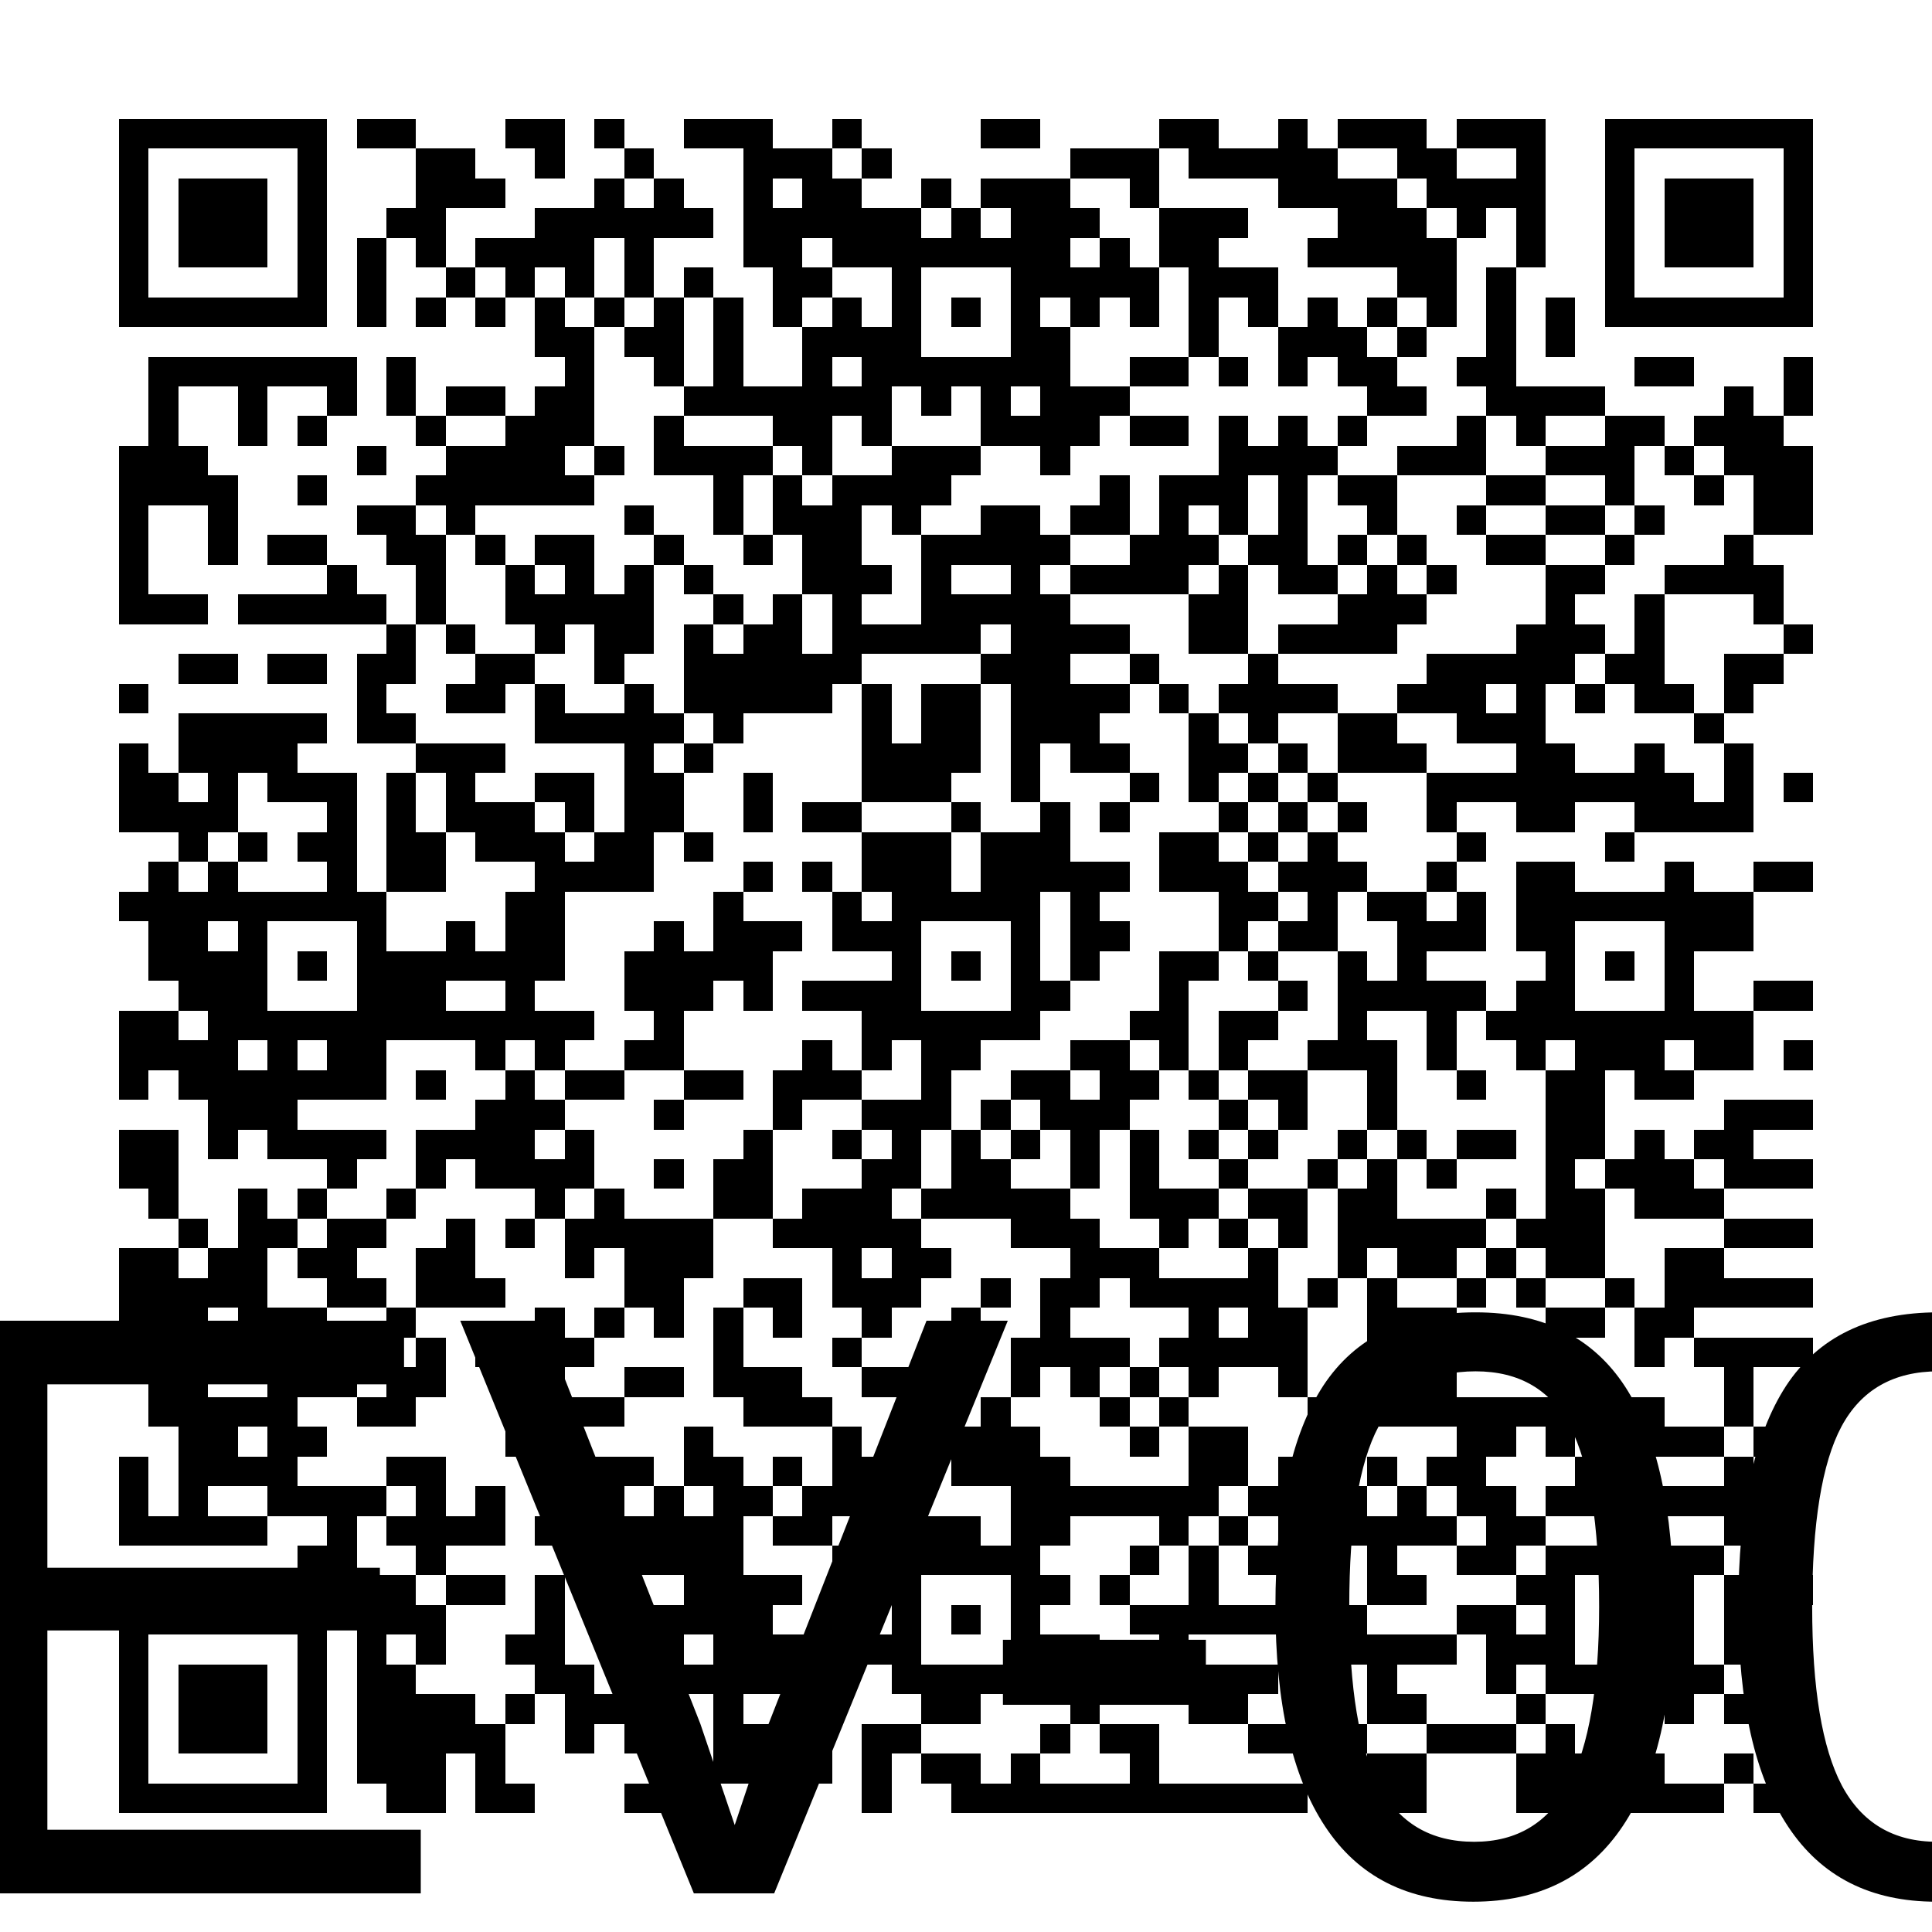
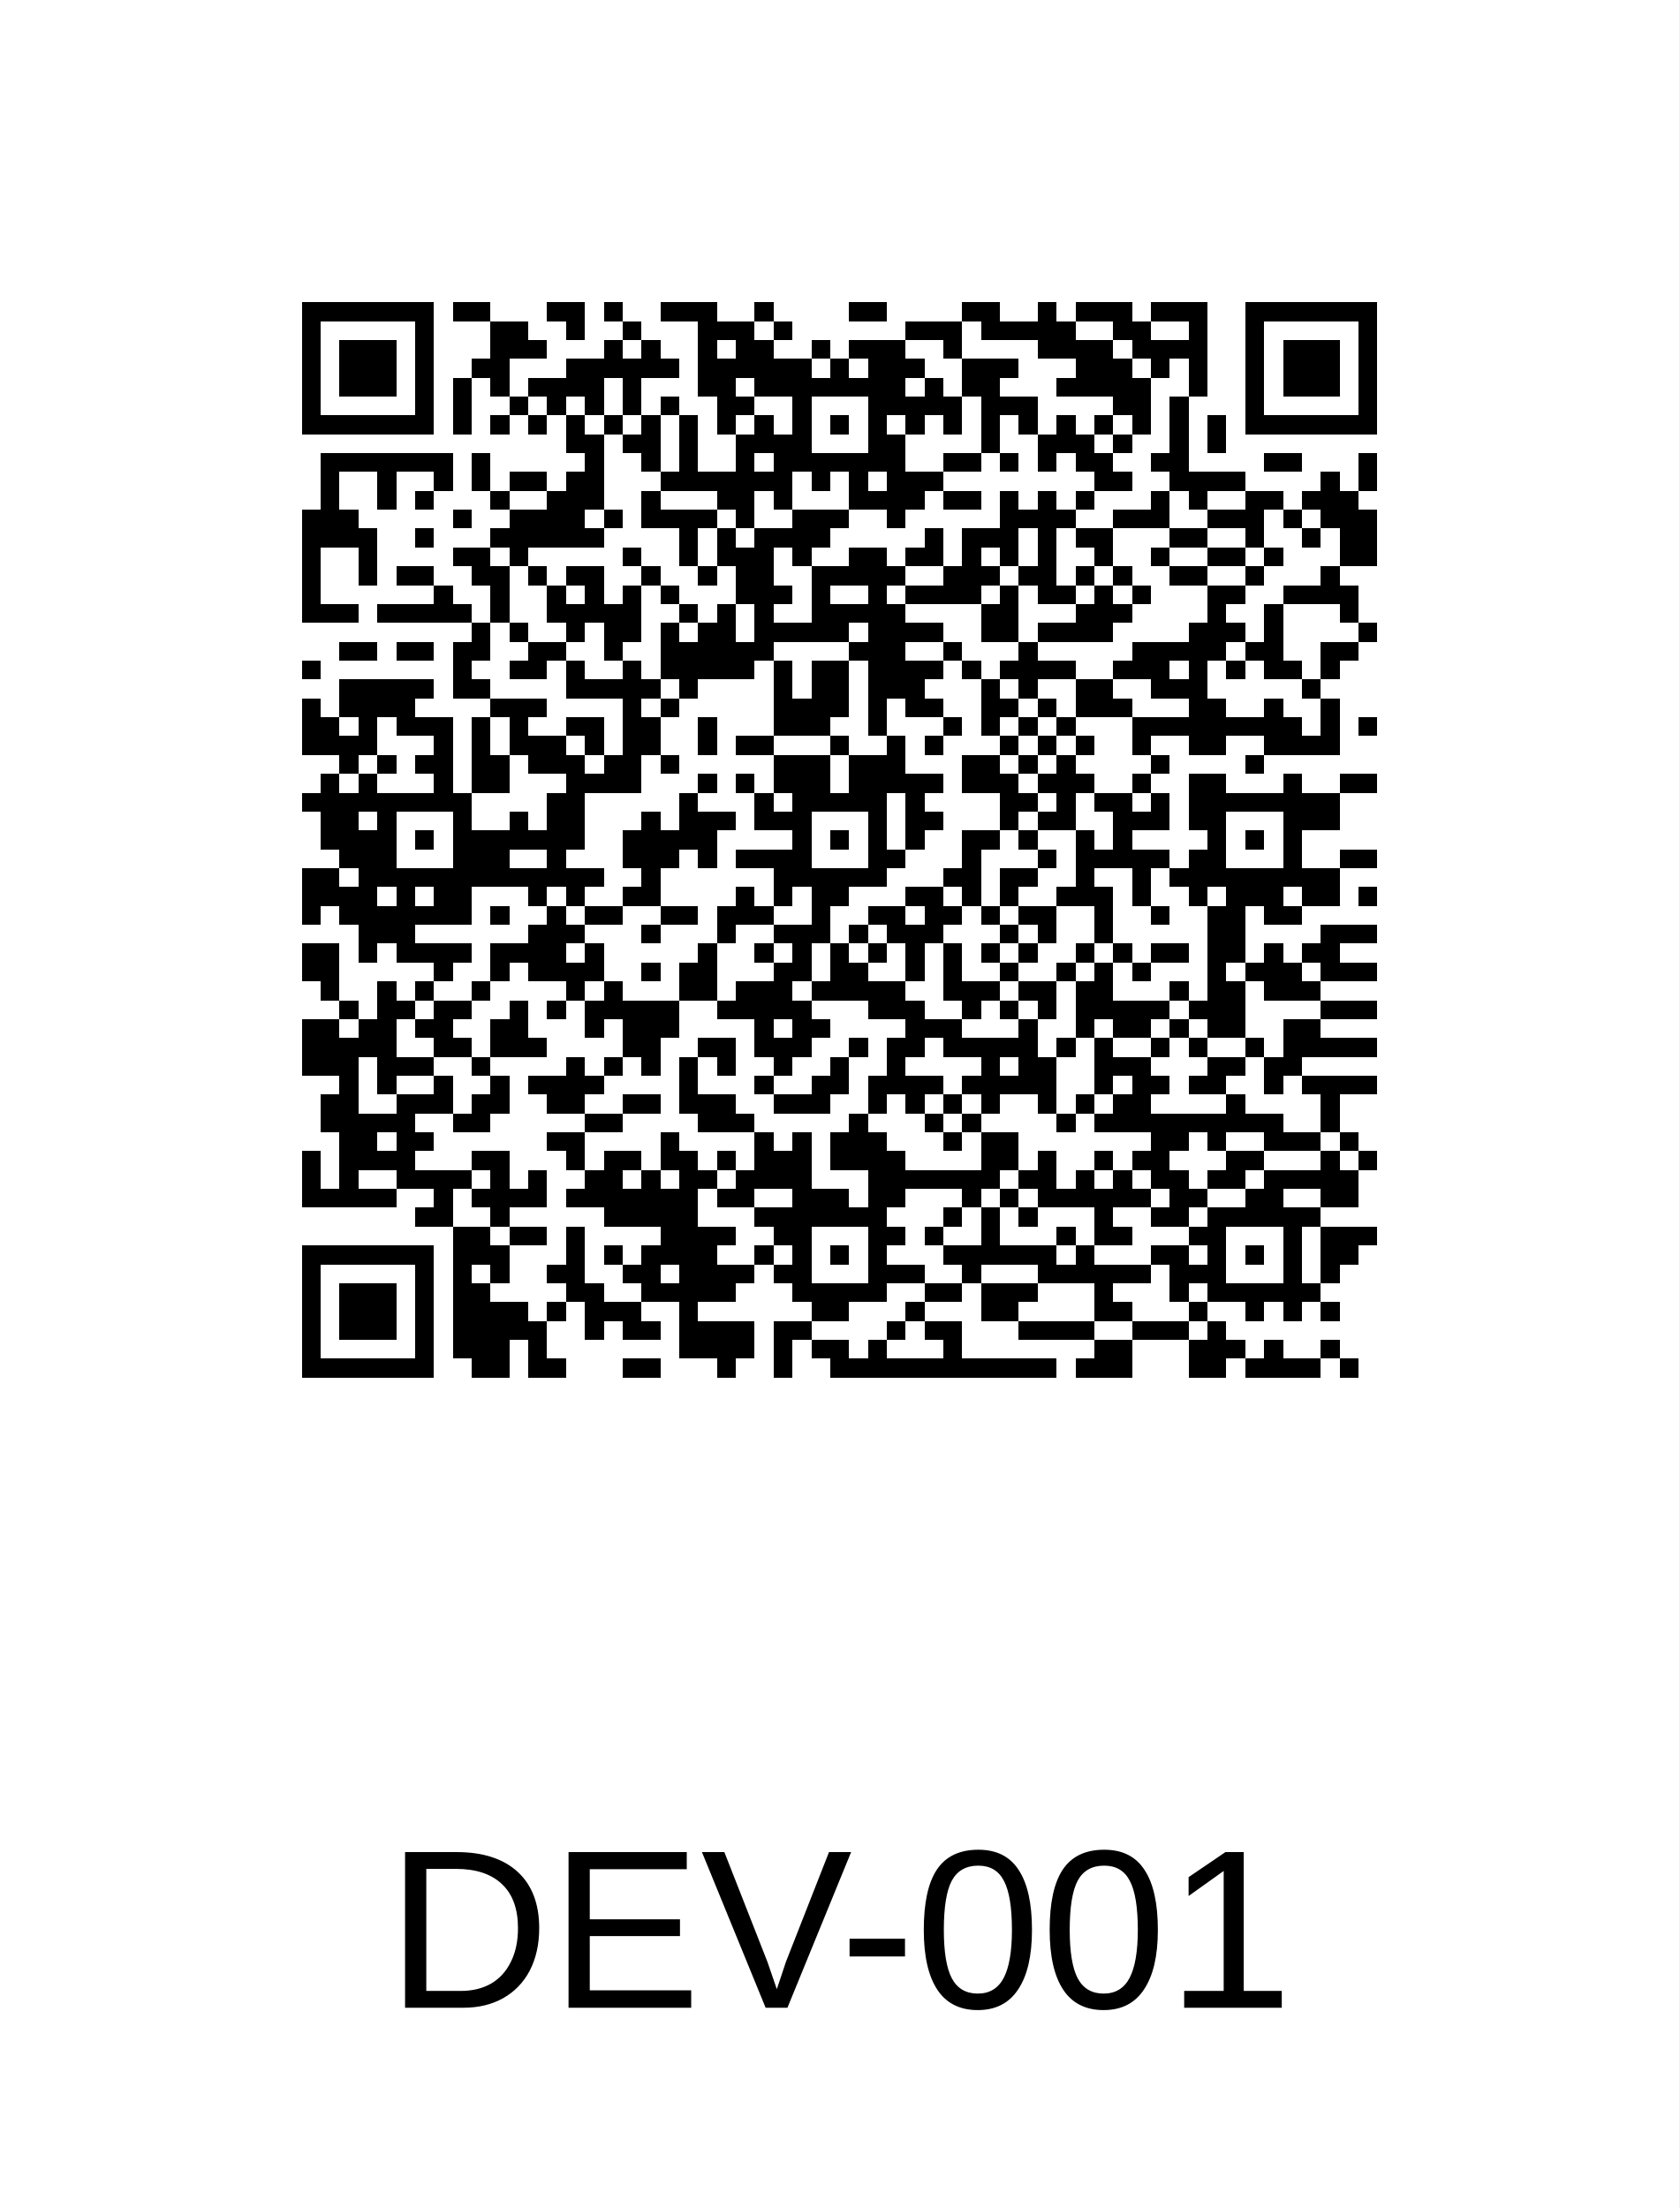
- <svg xmlns="http://www.w3.org/2000/svg" viewBox="0 0 65 65" shape-rendering="crispEdges">
-   <path fill="#ffffff" d="M0 0h65v65H0z" />
-   <path stroke="#000000" d="M4 4.5h7m1 0h2m3 0h2m1 0h1m2 0h3m2 0h1m4 0h2m4 0h2m2 0h1m1 0h3m1 0h3m2 0h7M4 5.5h1m5 0h1m3 0h2m2 0h1m2 0h1m3 0h3m1 0h1m6 0h3m1 0h5m2 0h2m2 0h1m2 0h1m5 0h1M4 6.5h1m1 0h3m1 0h1m3 0h3m3 0h1m1 0h1m2 0h1m1 0h2m2 0h1m1 0h3m2 0h1m4 0h4m1 0h4m2 0h1m1 0h3m1 0h1M4 7.5h1m1 0h3m1 0h1m2 0h2m3 0h6m1 0h6m1 0h1m1 0h3m2 0h3m3 0h3m1 0h1m1 0h1m2 0h1m1 0h3m1 0h1M4 8.5h1m1 0h3m1 0h1m1 0h1m1 0h1m1 0h4m1 0h1m3 0h2m1 0h8m1 0h1m1 0h2m3 0h5m2 0h1m2 0h1m1 0h3m1 0h1M4 9.5h1m5 0h1m1 0h1m2 0h1m1 0h1m1 0h1m1 0h1m1 0h1m2 0h2m2 0h1m3 0h5m1 0h3m4 0h2m1 0h1m3 0h1m5 0h1M4 10.5h7m1 0h1m1 0h1m1 0h1m1 0h1m1 0h1m1 0h1m1 0h1m1 0h1m1 0h1m1 0h1m1 0h1m1 0h1m1 0h1m1 0h1m1 0h1m1 0h1m1 0h1m1 0h1m1 0h1m1 0h1m1 0h1m1 0h7M18 11.5h2m1 0h2m1 0h1m2 0h4m3 0h2m4 0h1m2 0h3m1 0h1m2 0h1m1 0h1M5 12.5h7m1 0h1m5 0h1m2 0h1m1 0h1m2 0h1m1 0h7m2 0h2m1 0h1m1 0h1m1 0h2m2 0h2m4 0h2m3 0h1M5 13.5h1m2 0h1m2 0h1m1 0h1m1 0h2m1 0h2m3 0h7m1 0h1m1 0h1m1 0h3m8 0h2m2 0h4m4 0h1m1 0h1M5 14.5h1m2 0h1m1 0h1m3 0h1m2 0h3m2 0h1m3 0h2m1 0h1m3 0h4m1 0h2m1 0h1m1 0h1m1 0h1m3 0h1m1 0h1m2 0h2m1 0h3M4 15.5h3m5 0h1m2 0h4m1 0h1m1 0h4m1 0h1m2 0h3m2 0h1m5 0h4m2 0h3m2 0h3m1 0h1m1 0h3M4 16.5h4m2 0h1m3 0h6m4 0h1m1 0h1m1 0h4m5 0h1m1 0h3m1 0h1m1 0h2m3 0h2m2 0h1m2 0h1m1 0h2M4 17.5h1m2 0h1m4 0h2m1 0h1m5 0h1m2 0h1m1 0h3m1 0h1m2 0h2m1 0h2m1 0h1m1 0h1m1 0h1m2 0h1m2 0h1m2 0h2m1 0h1m3 0h2M4 18.5h1m2 0h1m1 0h2m2 0h2m1 0h1m1 0h2m2 0h1m2 0h1m1 0h2m2 0h5m2 0h3m1 0h2m1 0h1m1 0h1m2 0h2m2 0h1m3 0h1M4 19.5h1m6 0h1m2 0h1m2 0h1m1 0h1m1 0h1m1 0h1m3 0h3m1 0h1m2 0h1m1 0h4m1 0h1m1 0h2m1 0h1m1 0h1m3 0h2m2 0h4M4 20.5h3m1 0h5m1 0h1m2 0h5m2 0h1m1 0h1m1 0h1m2 0h5m4 0h2m3 0h3m4 0h1m2 0h1m3 0h1M13 21.5h1m1 0h1m2 0h1m1 0h2m1 0h1m1 0h2m1 0h5m1 0h4m2 0h2m1 0h4m4 0h3m1 0h1m4 0h1M6 22.5h2m1 0h2m1 0h2m2 0h2m2 0h1m2 0h6m4 0h3m2 0h1m3 0h1m5 0h5m1 0h2m2 0h2M4 23.5h1m7 0h1m2 0h2m1 0h1m2 0h1m1 0h5m1 0h1m1 0h2m1 0h4m1 0h1m1 0h4m2 0h3m1 0h1m1 0h1m1 0h2m1 0h1M6 24.5h5m1 0h2m4 0h5m1 0h1m4 0h1m1 0h2m1 0h3m3 0h1m1 0h1m2 0h2m2 0h3m5 0h1M4 25.5h1m1 0h4m4 0h3m4 0h1m1 0h1m5 0h4m1 0h1m1 0h2m2 0h2m1 0h1m1 0h3m3 0h2m2 0h1m2 0h1M4 26.5h2m1 0h1m1 0h3m1 0h1m1 0h1m2 0h2m1 0h2m2 0h1m3 0h3m2 0h1m3 0h1m1 0h1m1 0h1m1 0h1m3 0h9m1 0h1m1 0h1M4 27.5h4m3 0h1m1 0h1m1 0h3m1 0h1m1 0h2m2 0h1m1 0h2m3 0h1m2 0h1m1 0h1m3 0h1m1 0h1m1 0h1m2 0h1m2 0h2m2 0h4M6 28.5h1m1 0h1m1 0h2m1 0h2m1 0h3m1 0h2m1 0h1m5 0h3m1 0h3m3 0h2m1 0h1m1 0h1m4 0h1m4 0h1M5 29.5h1m1 0h1m3 0h1m1 0h2m3 0h4m3 0h1m1 0h1m1 0h3m1 0h5m1 0h3m1 0h3m2 0h1m2 0h2m3 0h1m2 0h2M4 30.5h9m4 0h2m5 0h1m3 0h1m1 0h5m1 0h1m4 0h2m1 0h1m1 0h2m1 0h1m1 0h8M5 31.5h2m1 0h1m3 0h1m2 0h1m1 0h2m3 0h1m1 0h3m1 0h3m3 0h1m1 0h2m3 0h1m1 0h2m2 0h3m1 0h2m3 0h3M5 32.5h4m1 0h1m1 0h7m2 0h5m4 0h1m1 0h1m1 0h1m1 0h1m2 0h2m1 0h1m2 0h1m1 0h1m4 0h1m1 0h1m1 0h1M6 33.5h3m3 0h3m2 0h1m3 0h3m1 0h1m1 0h4m3 0h2m3 0h1m3 0h1m1 0h5m1 0h2m3 0h1m2 0h2M4 34.5h2m1 0h13m2 0h1m6 0h6m3 0h2m1 0h2m2 0h1m2 0h1m1 0h9M4 35.5h4m1 0h1m1 0h2m3 0h1m1 0h1m2 0h2m4 0h1m1 0h1m1 0h2m3 0h2m1 0h1m1 0h1m2 0h3m1 0h1m2 0h1m1 0h3m1 0h2m1 0h1M4 36.5h1m1 0h7m1 0h1m2 0h1m1 0h2m2 0h2m1 0h3m2 0h1m2 0h2m1 0h2m1 0h1m1 0h2m2 0h1m2 0h1m2 0h2m1 0h2M7 37.5h3m6 0h3m3 0h1m3 0h1m2 0h3m1 0h1m1 0h3m3 0h1m1 0h1m2 0h1m5 0h2m4 0h3M4 38.5h2m1 0h1m1 0h4m1 0h4m1 0h1m5 0h1m2 0h1m1 0h1m1 0h1m1 0h1m1 0h1m1 0h1m1 0h1m1 0h1m2 0h1m1 0h1m1 0h2m1 0h2m1 0h1m1 0h2M4 39.5h2m5 0h1m2 0h1m1 0h4m2 0h1m1 0h2m3 0h2m1 0h2m2 0h1m1 0h1m2 0h1m2 0h1m1 0h1m1 0h1m3 0h1m1 0h3m1 0h3M5 40.5h1m2 0h1m1 0h1m2 0h1m4 0h1m1 0h1m3 0h2m1 0h3m1 0h5m2 0h3m1 0h2m1 0h2m3 0h1m1 0h2m1 0h3M6 41.5h1m1 0h2m1 0h2m2 0h1m1 0h1m1 0h5m2 0h5m3 0h3m2 0h1m1 0h1m1 0h1m1 0h5m1 0h3m4 0h3M4 42.5h2m1 0h2m1 0h2m2 0h2m3 0h1m1 0h3m4 0h1m1 0h2m4 0h3m3 0h1m2 0h1m1 0h2m1 0h1m1 0h2m2 0h2M4 43.5h5m2 0h2m1 0h3m4 0h2m2 0h2m1 0h3m2 0h1m1 0h2m1 0h5m1 0h1m1 0h1m2 0h1m1 0h1m2 0h1m1 0h5M4 44.5h3m1 0h3m2 0h1m4 0h1m1 0h1m1 0h1m1 0h1m1 0h1m2 0h1m2 0h1m2 0h1m4 0h1m1 0h2m2 0h3m3 0h2m1 0h2M6 45.5h1m1 0h1m2 0h1m2 0h1m1 0h4m4 0h1m3 0h1m2 0h2m1 0h4m1 0h5m2 0h1m1 0h2m1 0h2m2 0h1m1 0h4M5 46.5h2m2 0h3m1 0h2m2 0h2m2 0h2m1 0h3m2 0h3m2 0h1m1 0h1m1 0h1m1 0h1m2 0h1m1 0h1m1 0h2m4 0h1m4 0h1M5 47.5h5m2 0h2m5 0h2m4 0h3m5 0h1m3 0h1m1 0h1m4 0h1m1 0h10m2 0h1M6 48.5h2m1 0h2m6 0h2m4 0h1m4 0h1m1 0h1m1 0h3m3 0h1m1 0h2m7 0h2m1 0h1m2 0h3m1 0h1M4 49.5h1m1 0h4m3 0h2m3 0h1m1 0h2m1 0h2m1 0h1m1 0h3m1 0h4m4 0h2m1 0h1m2 0h1m1 0h2m3 0h2m3 0h1m1 0h1M4 50.5h1m1 0h1m2 0h4m1 0h1m1 0h1m2 0h2m1 0h1m1 0h2m1 0h4m3 0h7m1 0h2m1 0h1m1 0h1m1 0h2m1 0h2m1 0h5M4 51.5h5m2 0h1m1 0h4m1 0h7m1 0h2m2 0h3m1 0h2m3 0h1m1 0h1m1 0h6m1 0h2m2 0h2m2 0h2M10 52.5h2m2 0h1m5 0h5m3 0h7m3 0h1m1 0h1m1 0h1m3 0h1m2 0h2m1 0h6M12 53.5h2m1 0h2m1 0h1m4 0h4m2 0h2m3 0h2m1 0h1m2 0h1m3 0h1m1 0h2m3 0h2m3 0h1m1 0h3M4 54.5h7m1 0h3m3 0h1m1 0h1m1 0h4m2 0h1m1 0h1m1 0h1m1 0h1m3 0h6m1 0h1m3 0h2m1 0h1m1 0h1m1 0h1m1 0h2M4 55.5h1m5 0h1m1 0h1m1 0h1m2 0h2m2 0h2m1 0h4m1 0h2m3 0h3m2 0h1m3 0h6m1 0h3m3 0h1m1 0h1M4 56.5h1m1 0h3m1 0h1m1 0h2m4 0h2m2 0h5m3 0h5m2 0h2m1 0h3m3 0h1m3 0h1m1 0h6M4 57.5h1m1 0h3m1 0h1m1 0h4m1 0h1m1 0h3m2 0h1m6 0h2m3 0h1m3 0h2m4 0h2m3 0h1m2 0h1m1 0h1m1 0h1M4 58.5h1m1 0h3m1 0h1m1 0h5m2 0h1m1 0h2m1 0h4m1 0h2m4 0h1m1 0h2m3 0h4m2 0h3m1 0h1M4 59.5h1m5 0h1m1 0h3m1 0h1m7 0h4m1 0h1m1 0h2m1 0h1m3 0h1m7 0h2m3 0h3m1 0h1m2 0h1M4 60.5h7m2 0h2m1 0h2m3 0h2m3 0h1m2 0h1m2 0h12m1 0h3m3 0h2m1 0h4m1 0h1" />
-   <text x="50%" y="98%" text-anchor="middle" font-family="Arial, sans-serif" font-size="28">DEV-001</text>
+ <svg xmlns="http://www.w3.org/2000/svg" width="1000" height="1315" viewBox="0 0 89 117" shape-rendering="crispEdges">
+   <path fill="#ffffff" d="M0 0h89v89H0z" />
+   <path stroke="#000000" d="M16 16.5h7m1 0h2m3 0h2m1 0h1m2 0h3m2 0h1m4 0h2m4 0h2m2 0h1m1 0h3m1 0h3m2 0h7M16 17.5h1m5 0h1m3 0h2m2 0h1m2 0h1m3 0h3m1 0h1m6 0h3m1 0h5m2 0h2m2 0h1m2 0h1m5 0h1M16 18.5h1m1 0h3m1 0h1m3 0h3m3 0h1m1 0h1m2 0h1m1 0h2m2 0h1m1 0h3m2 0h1m4 0h4m1 0h4m2 0h1m1 0h3m1 0h1M16 19.5h1m1 0h3m1 0h1m2 0h2m3 0h6m1 0h6m1 0h1m1 0h3m2 0h3m3 0h3m1 0h1m1 0h1m2 0h1m1 0h3m1 0h1M16 20.5h1m1 0h3m1 0h1m1 0h1m1 0h1m1 0h4m1 0h1m3 0h2m1 0h8m1 0h1m1 0h2m3 0h5m2 0h1m2 0h1m1 0h3m1 0h1M16 21.5h1m5 0h1m1 0h1m2 0h1m1 0h1m1 0h1m1 0h1m1 0h1m2 0h2m2 0h1m3 0h5m1 0h3m4 0h2m1 0h1m3 0h1m5 0h1M16 22.5h7m1 0h1m1 0h1m1 0h1m1 0h1m1 0h1m1 0h1m1 0h1m1 0h1m1 0h1m1 0h1m1 0h1m1 0h1m1 0h1m1 0h1m1 0h1m1 0h1m1 0h1m1 0h1m1 0h1m1 0h1m1 0h1m1 0h7M30 23.5h2m1 0h2m1 0h1m2 0h4m3 0h2m4 0h1m2 0h3m1 0h1m2 0h1m1 0h1M17 24.5h7m1 0h1m5 0h1m2 0h1m1 0h1m2 0h1m1 0h7m2 0h2m1 0h1m1 0h1m1 0h2m2 0h2m4 0h2m3 0h1M17 25.5h1m2 0h1m2 0h1m1 0h1m1 0h2m1 0h2m3 0h7m1 0h1m1 0h1m1 0h3m8 0h2m2 0h4m4 0h1m1 0h1M17 26.5h1m2 0h1m1 0h1m3 0h1m2 0h3m2 0h1m3 0h2m1 0h1m3 0h4m1 0h2m1 0h1m1 0h1m1 0h1m3 0h1m1 0h1m2 0h2m1 0h3M16 27.5h3m5 0h1m2 0h4m1 0h1m1 0h4m1 0h1m2 0h3m2 0h1m5 0h4m2 0h3m2 0h3m1 0h1m1 0h3M16 28.5h4m2 0h1m3 0h6m4 0h1m1 0h1m1 0h4m5 0h1m1 0h3m1 0h1m1 0h2m3 0h2m2 0h1m2 0h1m1 0h2M16 29.5h1m2 0h1m4 0h2m1 0h1m5 0h1m2 0h1m1 0h3m1 0h1m2 0h2m1 0h2m1 0h1m1 0h1m1 0h1m2 0h1m2 0h1m2 0h2m1 0h1m3 0h2M16 30.5h1m2 0h1m1 0h2m2 0h2m1 0h1m1 0h2m2 0h1m2 0h1m1 0h2m2 0h5m2 0h3m1 0h2m1 0h1m1 0h1m2 0h2m2 0h1m3 0h1M16 31.5h1m6 0h1m2 0h1m2 0h1m1 0h1m1 0h1m1 0h1m3 0h3m1 0h1m2 0h1m1 0h4m1 0h1m1 0h2m1 0h1m1 0h1m3 0h2m2 0h4M16 32.5h3m1 0h5m1 0h1m2 0h5m2 0h1m1 0h1m1 0h1m2 0h5m4 0h2m3 0h3m4 0h1m2 0h1m3 0h1M25 33.5h1m1 0h1m2 0h1m1 0h2m1 0h1m1 0h2m1 0h5m1 0h4m2 0h2m1 0h4m4 0h3m1 0h1m4 0h1M18 34.5h2m1 0h2m1 0h2m2 0h2m2 0h1m2 0h6m4 0h3m2 0h1m3 0h1m5 0h5m1 0h2m2 0h2M16 35.5h1m7 0h1m2 0h2m1 0h1m2 0h1m1 0h5m1 0h1m1 0h2m1 0h4m1 0h1m1 0h4m2 0h3m1 0h1m1 0h1m1 0h2m1 0h1M18 36.5h5m1 0h2m4 0h5m1 0h1m4 0h1m1 0h2m1 0h3m3 0h1m1 0h1m2 0h2m2 0h3m5 0h1M16 37.5h1m1 0h4m4 0h3m4 0h1m1 0h1m5 0h4m1 0h1m1 0h2m2 0h2m1 0h1m1 0h3m3 0h2m2 0h1m2 0h1M16 38.5h2m1 0h1m1 0h3m1 0h1m1 0h1m2 0h2m1 0h2m2 0h1m3 0h3m2 0h1m3 0h1m1 0h1m1 0h1m1 0h1m3 0h9m1 0h1m1 0h1M16 39.5h4m3 0h1m1 0h1m1 0h3m1 0h1m1 0h2m2 0h1m1 0h2m3 0h1m2 0h1m1 0h1m3 0h1m1 0h1m1 0h1m2 0h1m2 0h2m2 0h4M18 40.5h1m1 0h1m1 0h2m1 0h2m1 0h3m1 0h2m1 0h1m5 0h3m1 0h3m3 0h2m1 0h1m1 0h1m4 0h1m4 0h1M17 41.5h1m1 0h1m3 0h1m1 0h2m3 0h4m3 0h1m1 0h1m1 0h3m1 0h5m1 0h3m1 0h3m2 0h1m2 0h2m3 0h1m2 0h2M16 42.5h9m4 0h2m5 0h1m3 0h1m1 0h5m1 0h1m4 0h2m1 0h1m1 0h2m1 0h1m1 0h8M17 43.5h2m1 0h1m3 0h1m2 0h1m1 0h2m3 0h1m1 0h3m1 0h3m3 0h1m1 0h2m3 0h1m1 0h2m2 0h3m1 0h2m3 0h3M17 44.5h4m1 0h1m1 0h7m2 0h5m4 0h1m1 0h1m1 0h1m1 0h1m2 0h2m1 0h1m2 0h1m1 0h1m4 0h1m1 0h1m1 0h1M18 45.5h3m3 0h3m2 0h1m3 0h3m1 0h1m1 0h4m3 0h2m3 0h1m3 0h1m1 0h5m1 0h2m3 0h1m2 0h2M16 46.5h2m1 0h13m2 0h1m6 0h6m3 0h2m1 0h2m2 0h1m2 0h1m1 0h9M16 47.5h4m1 0h1m1 0h2m3 0h1m1 0h1m2 0h2m4 0h1m1 0h1m1 0h2m3 0h2m1 0h1m1 0h1m2 0h3m1 0h1m2 0h1m1 0h3m1 0h2m1 0h1M16 48.5h1m1 0h7m1 0h1m2 0h1m1 0h2m2 0h2m1 0h3m2 0h1m2 0h2m1 0h2m1 0h1m1 0h2m2 0h1m2 0h1m2 0h2m1 0h2M19 49.5h3m6 0h3m3 0h1m3 0h1m2 0h3m1 0h1m1 0h3m3 0h1m1 0h1m2 0h1m5 0h2m4 0h3M16 50.5h2m1 0h1m1 0h4m1 0h4m1 0h1m5 0h1m2 0h1m1 0h1m1 0h1m1 0h1m1 0h1m1 0h1m1 0h1m1 0h1m2 0h1m1 0h1m1 0h2m1 0h2m1 0h1m1 0h2M16 51.5h2m5 0h1m2 0h1m1 0h4m2 0h1m1 0h2m3 0h2m1 0h2m2 0h1m1 0h1m2 0h1m2 0h1m1 0h1m1 0h1m3 0h1m1 0h3m1 0h3M17 52.5h1m2 0h1m1 0h1m2 0h1m4 0h1m1 0h1m3 0h2m1 0h3m1 0h5m2 0h3m1 0h2m1 0h2m3 0h1m1 0h2m1 0h3M18 53.5h1m1 0h2m1 0h2m2 0h1m1 0h1m1 0h5m2 0h5m3 0h3m2 0h1m1 0h1m1 0h1m1 0h5m1 0h3m4 0h3M16 54.5h2m1 0h2m1 0h2m2 0h2m3 0h1m1 0h3m4 0h1m1 0h2m4 0h3m3 0h1m2 0h1m1 0h2m1 0h1m1 0h2m2 0h2M16 55.5h5m2 0h2m1 0h3m4 0h2m2 0h2m1 0h3m2 0h1m1 0h2m1 0h5m1 0h1m1 0h1m2 0h1m1 0h1m2 0h1m1 0h5M16 56.5h3m1 0h3m2 0h1m4 0h1m1 0h1m1 0h1m1 0h1m1 0h1m2 0h1m2 0h1m2 0h1m4 0h1m1 0h2m2 0h3m3 0h2m1 0h2M18 57.5h1m1 0h1m2 0h1m2 0h1m1 0h4m4 0h1m3 0h1m2 0h2m1 0h4m1 0h5m2 0h1m1 0h2m1 0h2m2 0h1m1 0h4M17 58.5h2m2 0h3m1 0h2m2 0h2m2 0h2m1 0h3m2 0h3m2 0h1m1 0h1m1 0h1m1 0h1m2 0h1m1 0h1m1 0h2m4 0h1m4 0h1M17 59.5h5m2 0h2m5 0h2m4 0h3m5 0h1m3 0h1m1 0h1m4 0h1m1 0h10m2 0h1M18 60.5h2m1 0h2m6 0h2m4 0h1m4 0h1m1 0h1m1 0h3m3 0h1m1 0h2m7 0h2m1 0h1m2 0h3m1 0h1M16 61.5h1m1 0h4m3 0h2m3 0h1m1 0h2m1 0h2m1 0h1m1 0h3m1 0h4m4 0h2m1 0h1m2 0h1m1 0h2m3 0h2m3 0h1m1 0h1M16 62.5h1m1 0h1m2 0h4m1 0h1m1 0h1m2 0h2m1 0h1m1 0h2m1 0h4m3 0h7m1 0h2m1 0h1m1 0h1m1 0h2m1 0h2m1 0h5M16 63.5h5m2 0h1m1 0h4m1 0h7m1 0h2m2 0h3m1 0h2m3 0h1m1 0h1m1 0h6m1 0h2m2 0h2m2 0h2M22 64.5h2m2 0h1m5 0h5m3 0h7m3 0h1m1 0h1m1 0h1m3 0h1m2 0h2m1 0h6M24 65.5h2m1 0h2m1 0h1m4 0h4m2 0h2m3 0h2m1 0h1m2 0h1m3 0h1m1 0h2m3 0h2m3 0h1m1 0h3M16 66.5h7m1 0h3m3 0h1m1 0h1m1 0h4m2 0h1m1 0h1m1 0h1m1 0h1m3 0h6m1 0h1m3 0h2m1 0h1m1 0h1m1 0h1m1 0h2M16 67.5h1m5 0h1m1 0h1m1 0h1m2 0h2m2 0h2m1 0h4m1 0h2m3 0h3m2 0h1m3 0h6m1 0h3m3 0h1m1 0h1M16 68.5h1m1 0h3m1 0h1m1 0h2m4 0h2m2 0h5m3 0h5m2 0h2m1 0h3m3 0h1m3 0h1m1 0h6M16 69.5h1m1 0h3m1 0h1m1 0h4m1 0h1m1 0h3m2 0h1m6 0h2m3 0h1m3 0h2m4 0h2m3 0h1m2 0h1m1 0h1m1 0h1M16 70.5h1m1 0h3m1 0h1m1 0h5m2 0h1m1 0h2m1 0h4m1 0h2m4 0h1m1 0h2m3 0h4m2 0h3m1 0h1M16 71.5h1m5 0h1m1 0h3m1 0h1m7 0h4m1 0h1m1 0h2m1 0h1m3 0h1m7 0h2m3 0h3m1 0h1m2 0h1M16 72.5h7m2 0h2m1 0h2m3 0h2m3 0h1m2 0h1m2 0h12m1 0h3m3 0h2m1 0h4m1 0h1" />
+   <rect x="0" y="89" width="89" height="28" fill="white" />
+   <text x="44.5" y="103" text-anchor="middle" dominant-baseline="middle" font-family="Arial, sans-serif" font-size="12">
+     DEV-001
+   </text>
</svg>
